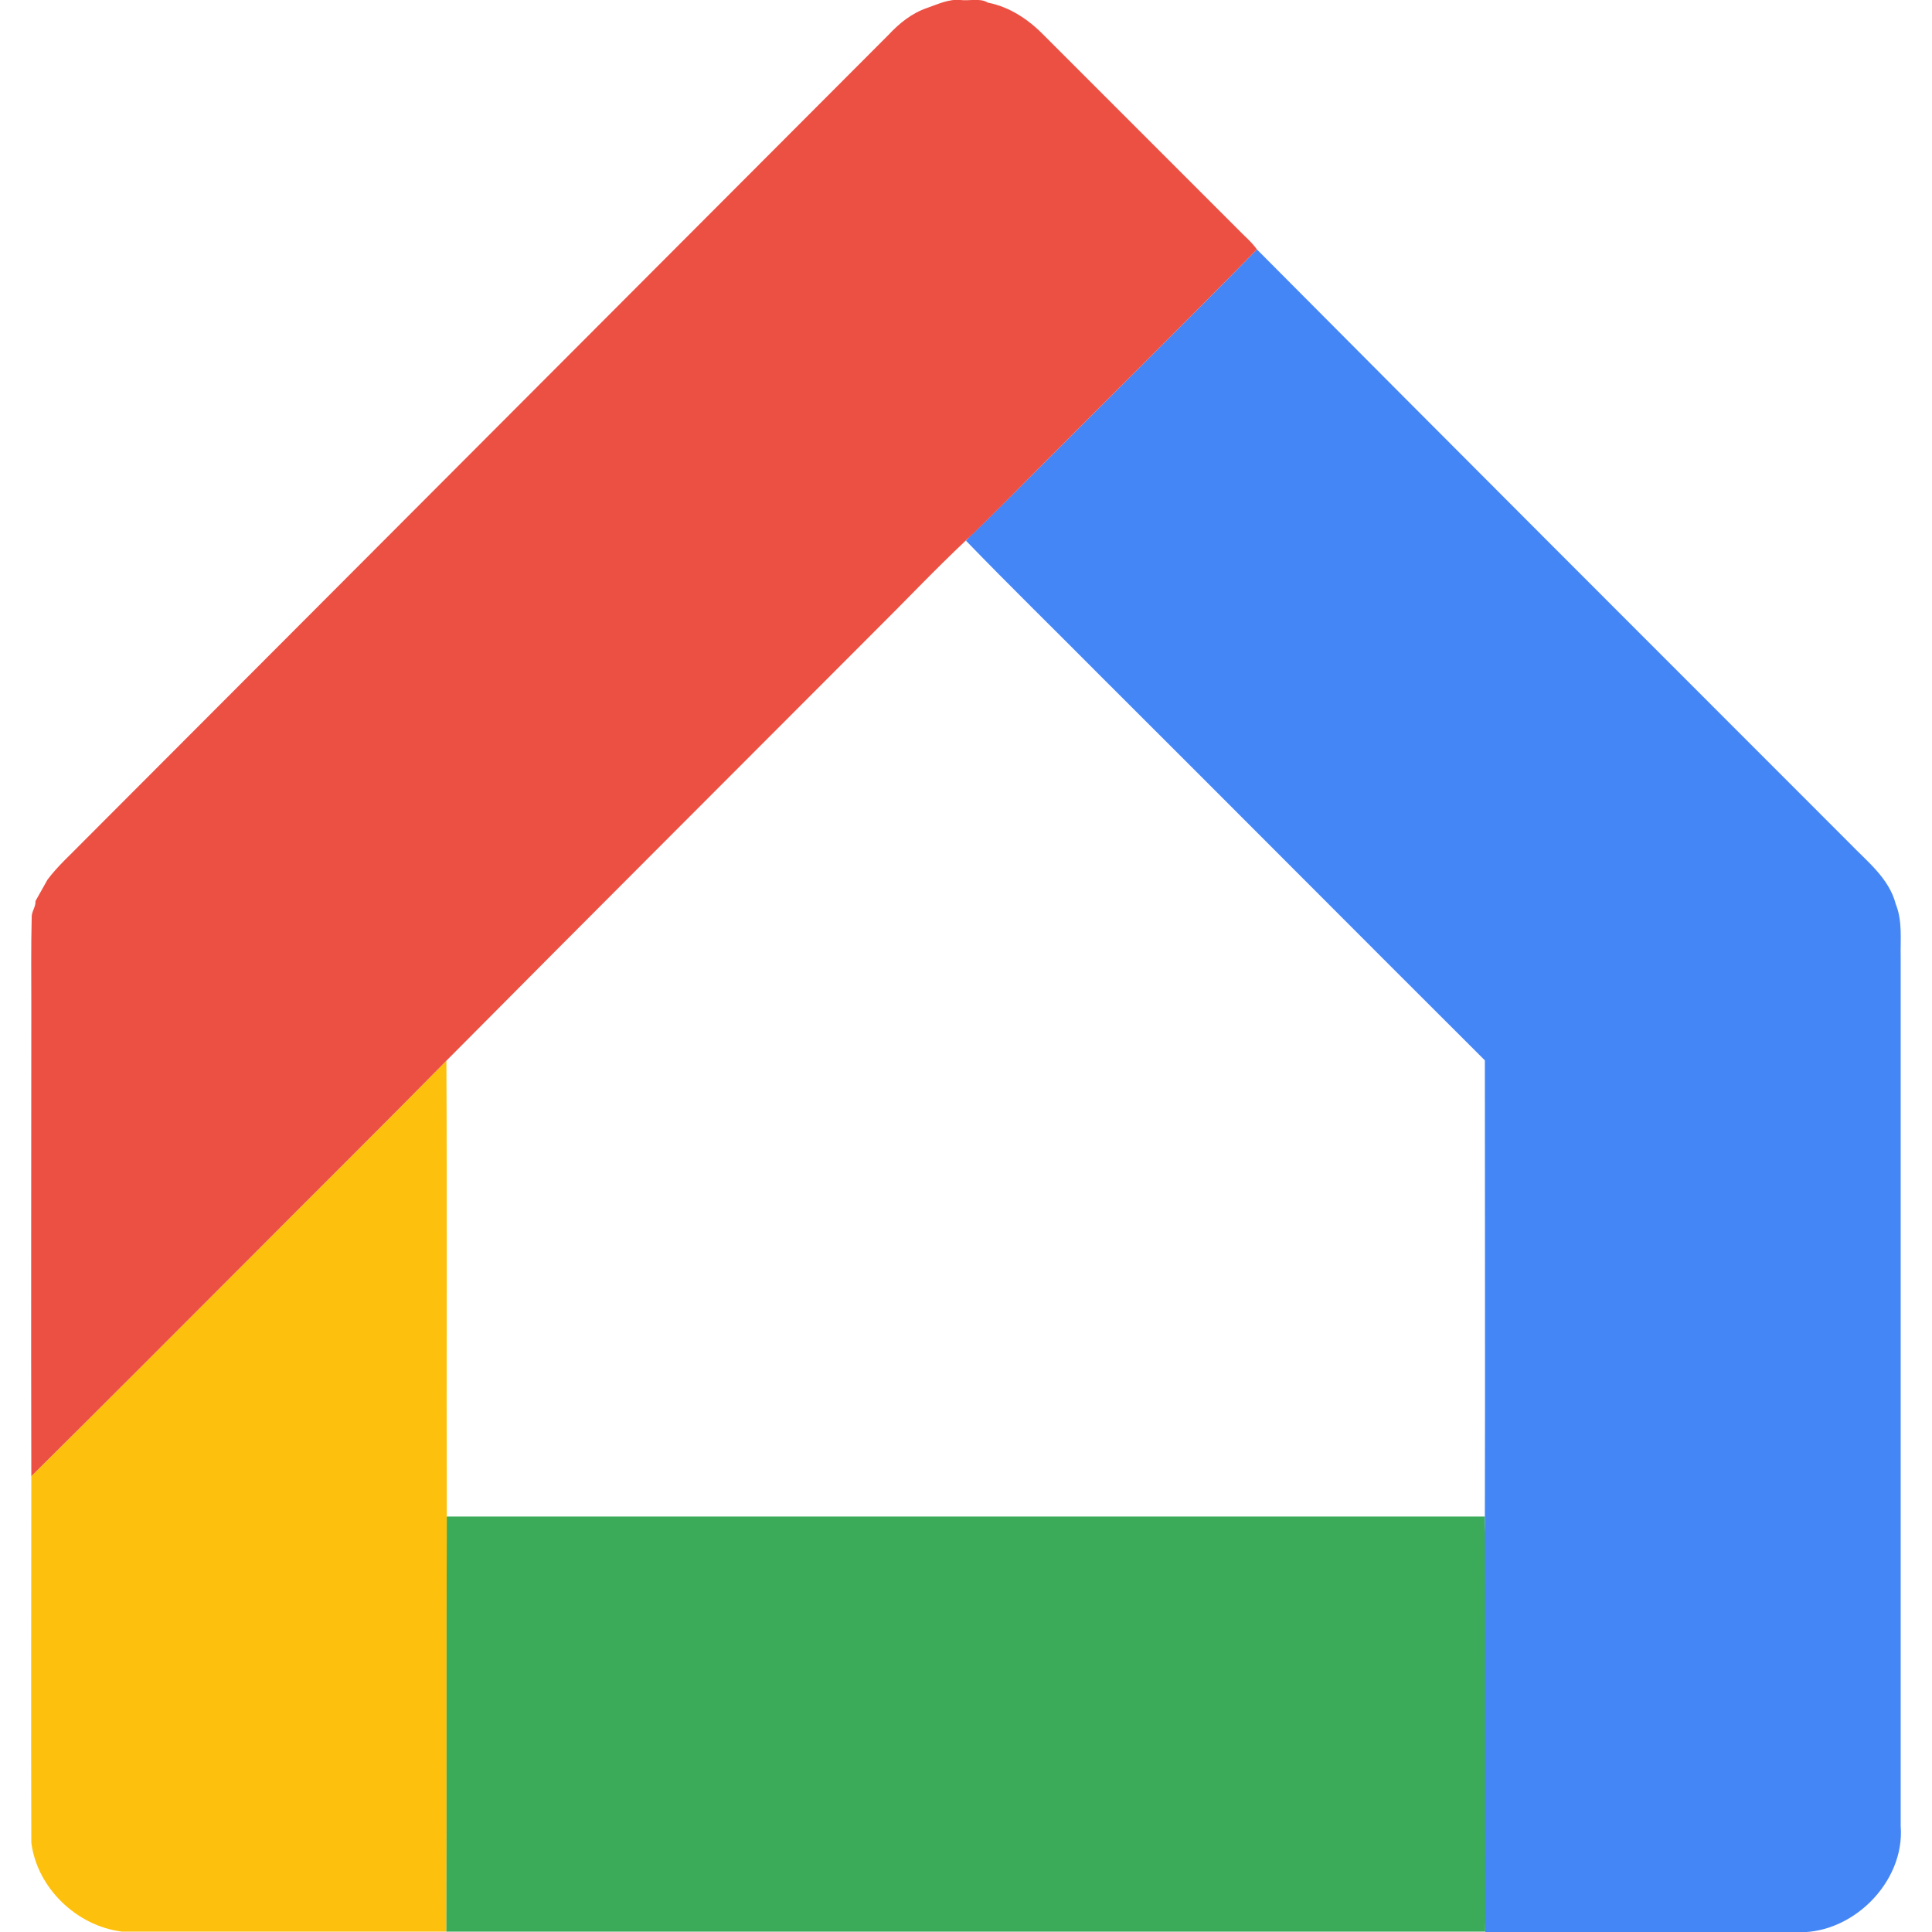
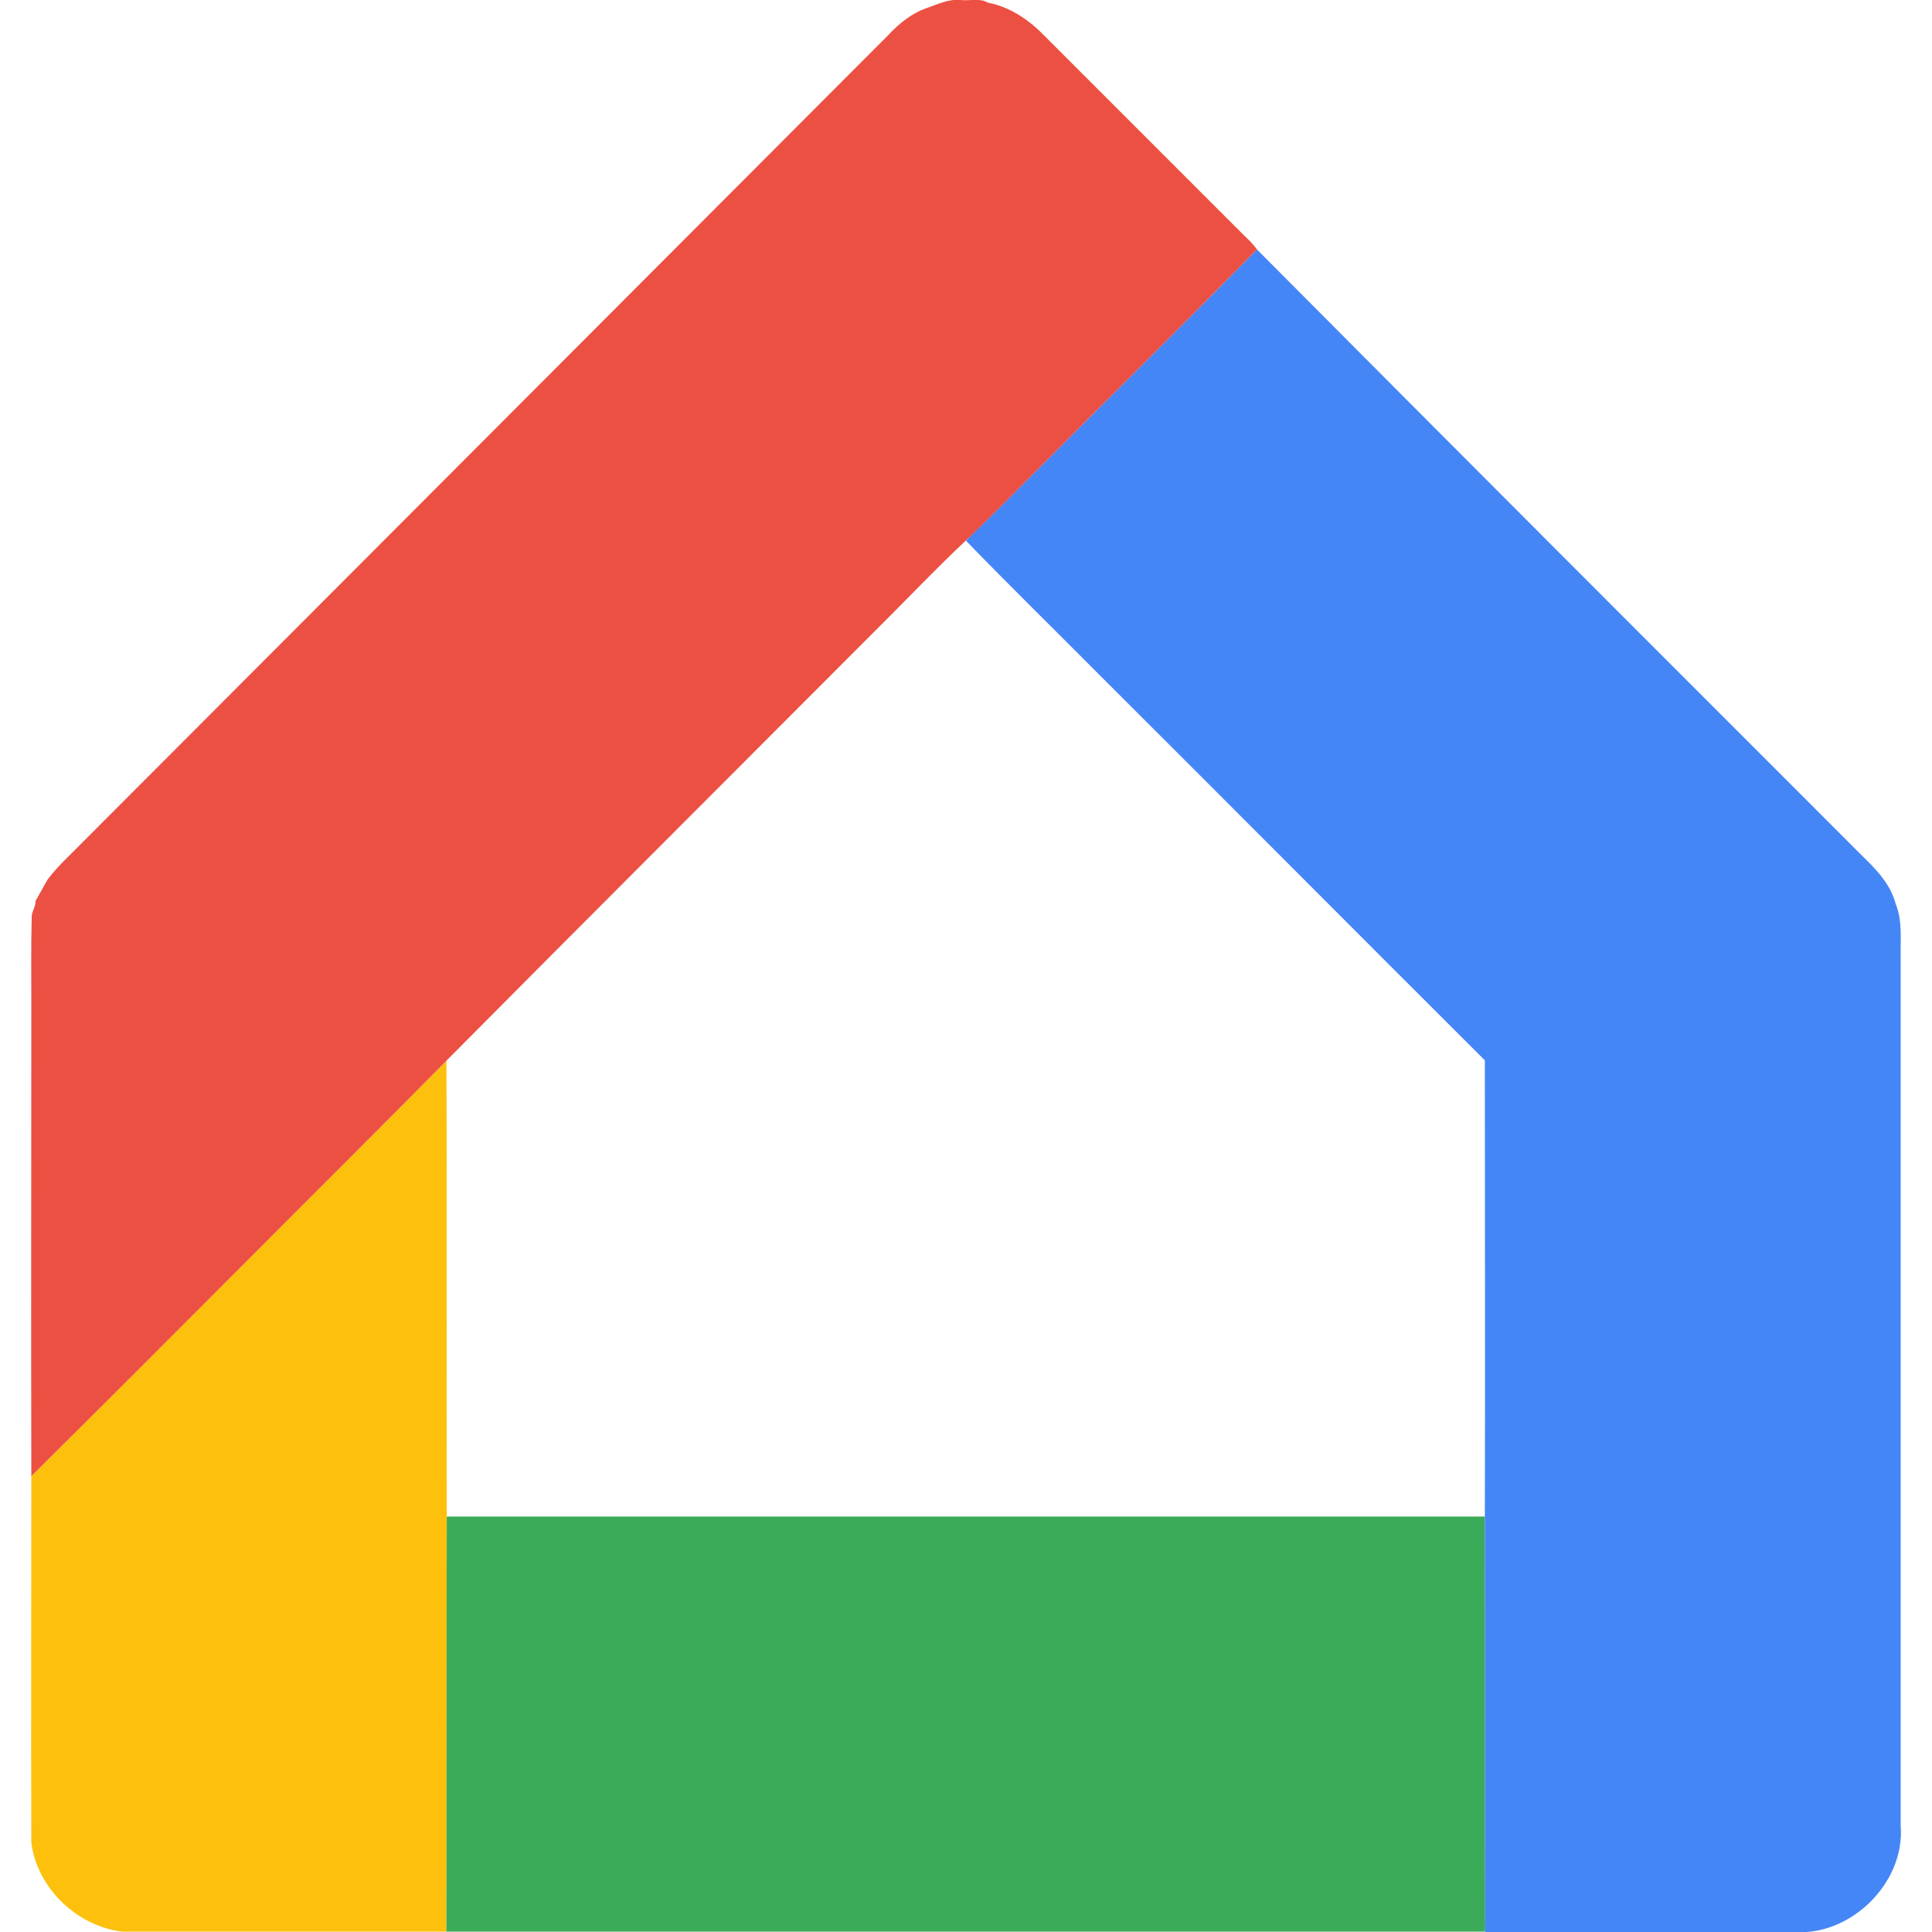
<svg xmlns="http://www.w3.org/2000/svg" version="1.1" id="Layer_1" x="0px" y="0px" viewBox="0 0 512 512" style="enable-background:new 0 0 512 512;" xml:space="preserve">
  <style type="text/css">
	.st0{fill:#FDC00D;}
	.st1{fill:#3BAB59;}
	.st2{fill:#4586F7;}
	.st3{fill:#EC5043;}
</style>
-   <path class="st0" d="M118.3,281.1c-17.5,17.8-35.3,35.4-52.9,53.1c-19,19-38,38.1-57.1,57c0,0,0,0,0,0c0,32.4-0.1,64.7,0,97.1  c1.5,12,12,22.1,24,23.6c28.7,0,57.3,0,86,0c0.1-36.7,0-73.3,0.1-110C118.3,361.6,118.5,321.4,118.3,281.1z" />
-   <path class="st1" d="M393.5,401.9c-91.7,0-183.3,0-275.1,0v0c-0.1,36.7,0,73.3-0.1,110c0,0,0,0,0,0c91.8,0,183.5,0,275.3,0  c-0.1-18.5,6.3-36.5,6.3-55C399.9,438.7,393.5,420.1,393.5,401.9z" />
-   <path class="st2" d="M503.7,483.9c0-76.8,0-153.5,0-230.3c-0.1-4.7,0.5-9.5-1.3-14c-1.8-6.9-7.6-11.3-12.3-16.2  c-52.4-52.4-104.8-104.8-157-157.3c0,0,0,0,0,0c-19.2,19.6-38.7,38.8-58.1,58.3c-6,6-11.9,12-18,17.8c-0.4,0.4-0.7,0.8-1,1.1  c11.7,12.1,23.7,23.8,35.6,35.8c34,33.9,67.9,68,101.9,101.9c0,40.4,0.1,80.7,0,121c0.1,36.6,0,73.3,0.1,110c27.2,0,54.5,0,81.7,0  C490.4,513.2,504.9,499,503.7,483.9z" />
+   <path class="st0" d="M118.3,281.1c-17.5,17.8-35.3,35.4-52.9,53.1c-19,19-38,38.1-57.1,57l0,0c0,32.4-0.1,64.7,0,97.1  c1.5,12,12,22.1,24,23.6c28.7,0,57.3,0,86,0c0.1-36.7,0-73.3,0.1-110C118.3,361.6,118.5,321.4,118.3,281.1z" />
+   <path class="st1" d="M393.5,402C393.5,402,393.5,401.9,393.5,402c0-0.1,0-0.1,0-0.1c-91.7,0-183.3,0-275.1,0  c-0.1,36.7,0,73.3-0.1,110c91.8,0,183.5,0,275.3,0C393.5,475.2,393.6,438.6,393.5,402z" />
+   <path class="st2" d="M503.7,483.9c0-76.8,0-153.5,0-230.3c-0.1-4.7,0.5-9.5-1.3-14c-1.8-6.9-7.6-11.3-12.3-16.2  c-52.4-52.4-104.8-104.8-157-157.3l0,0c-19.2,19.6-38.7,38.8-58.1,58.3c-6,6-11.9,12-18,17.8c-0.4,0.4-0.7,0.8-1,1.1  c11.7,12.1,23.7,23.8,35.6,35.8c34,33.9,67.9,68,101.9,101.9c0,40.4,0.1,80.7,0,121c0.1,36.6,0,73.3,0.1,110c27.2,0,54.5,0,81.7,0  C490.4,513.2,504.9,499,503.7,483.9z" />
  <path class="st3" d="M254.5,0c2.4,0.3,5.2-0.6,7.3,0.7c5.7,1.1,10.7,4.4,14.8,8.6c17.1,17.1,34.2,34.2,51.3,51.3  c1.7,1.8,3.7,3.4,5.2,5.5c-19.2,19.6-38.7,38.8-58.1,58.3c-6.3,6.3-12.5,12.7-19,18.8c-8.5,8-16.5,16.5-24.8,24.7  c-37.6,37.7-75.4,75.4-112.9,113.2c-17.5,17.8-35.3,35.4-52.9,53.1c-19,19-38,38.1-57.1,57c-0.1-41.5,0-83,0-124.5  c0-7.8-0.1-15.7,0.1-23.5c-0.1-1.6,1.1-2.8,1-4.4c1.1-1.9,2.1-3.8,3.2-5.7c2.7-3.6,6.1-6.6,9.2-9.8C93,152,164.2,80.6,235.4,9.3  c2.9-3.1,6.2-5.8,10.3-7.2C248.6,1.1,251.4-0.3,254.5,0z" />
</svg>
